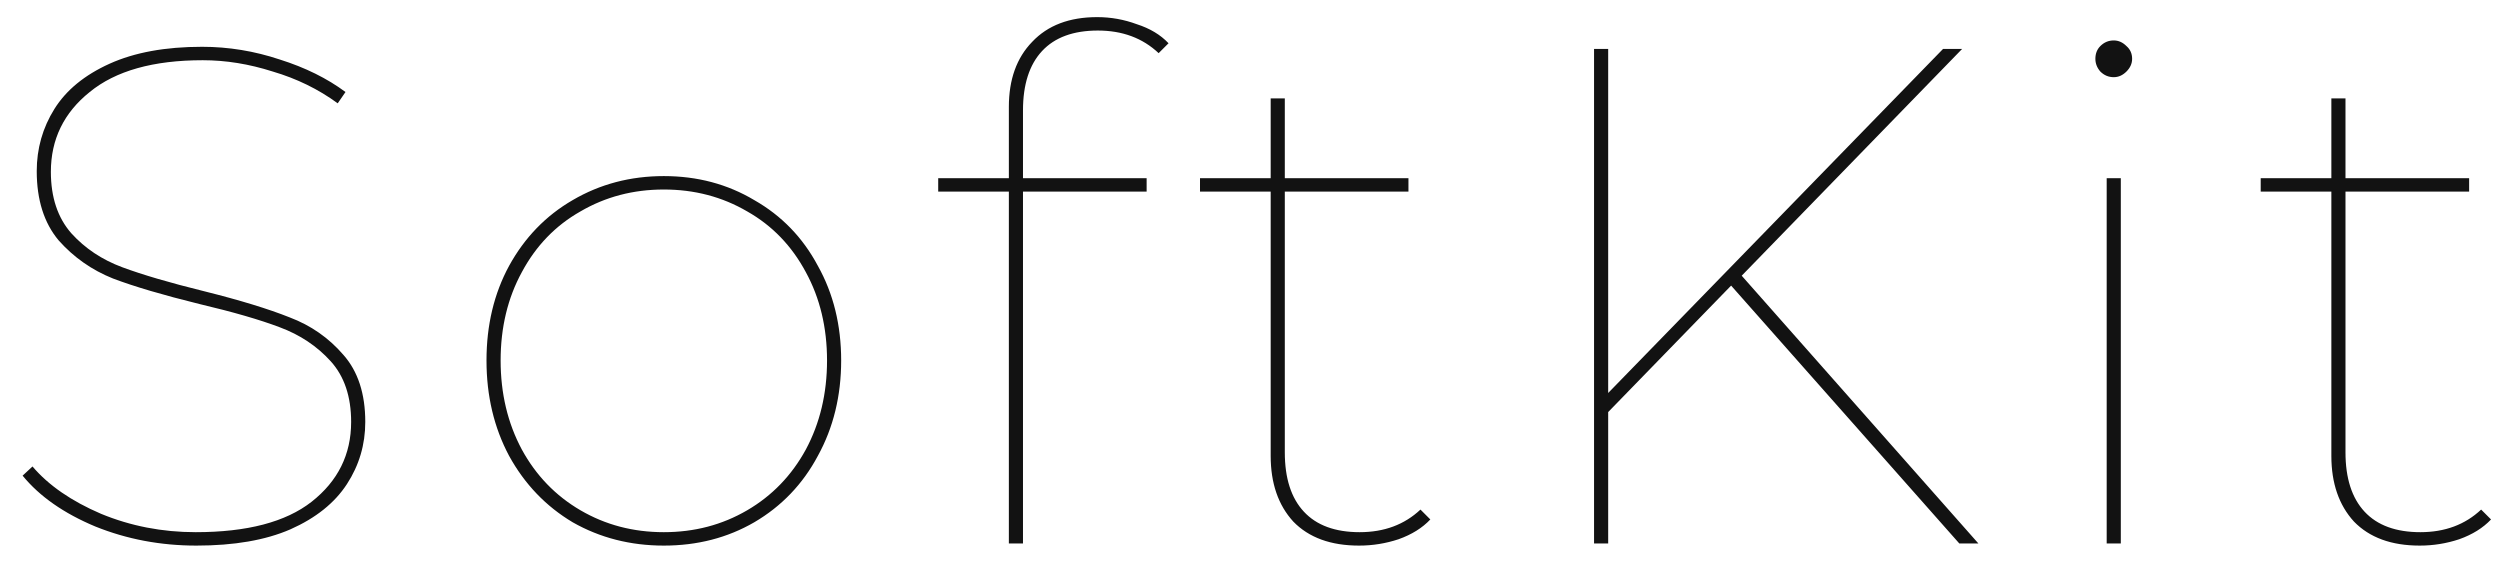
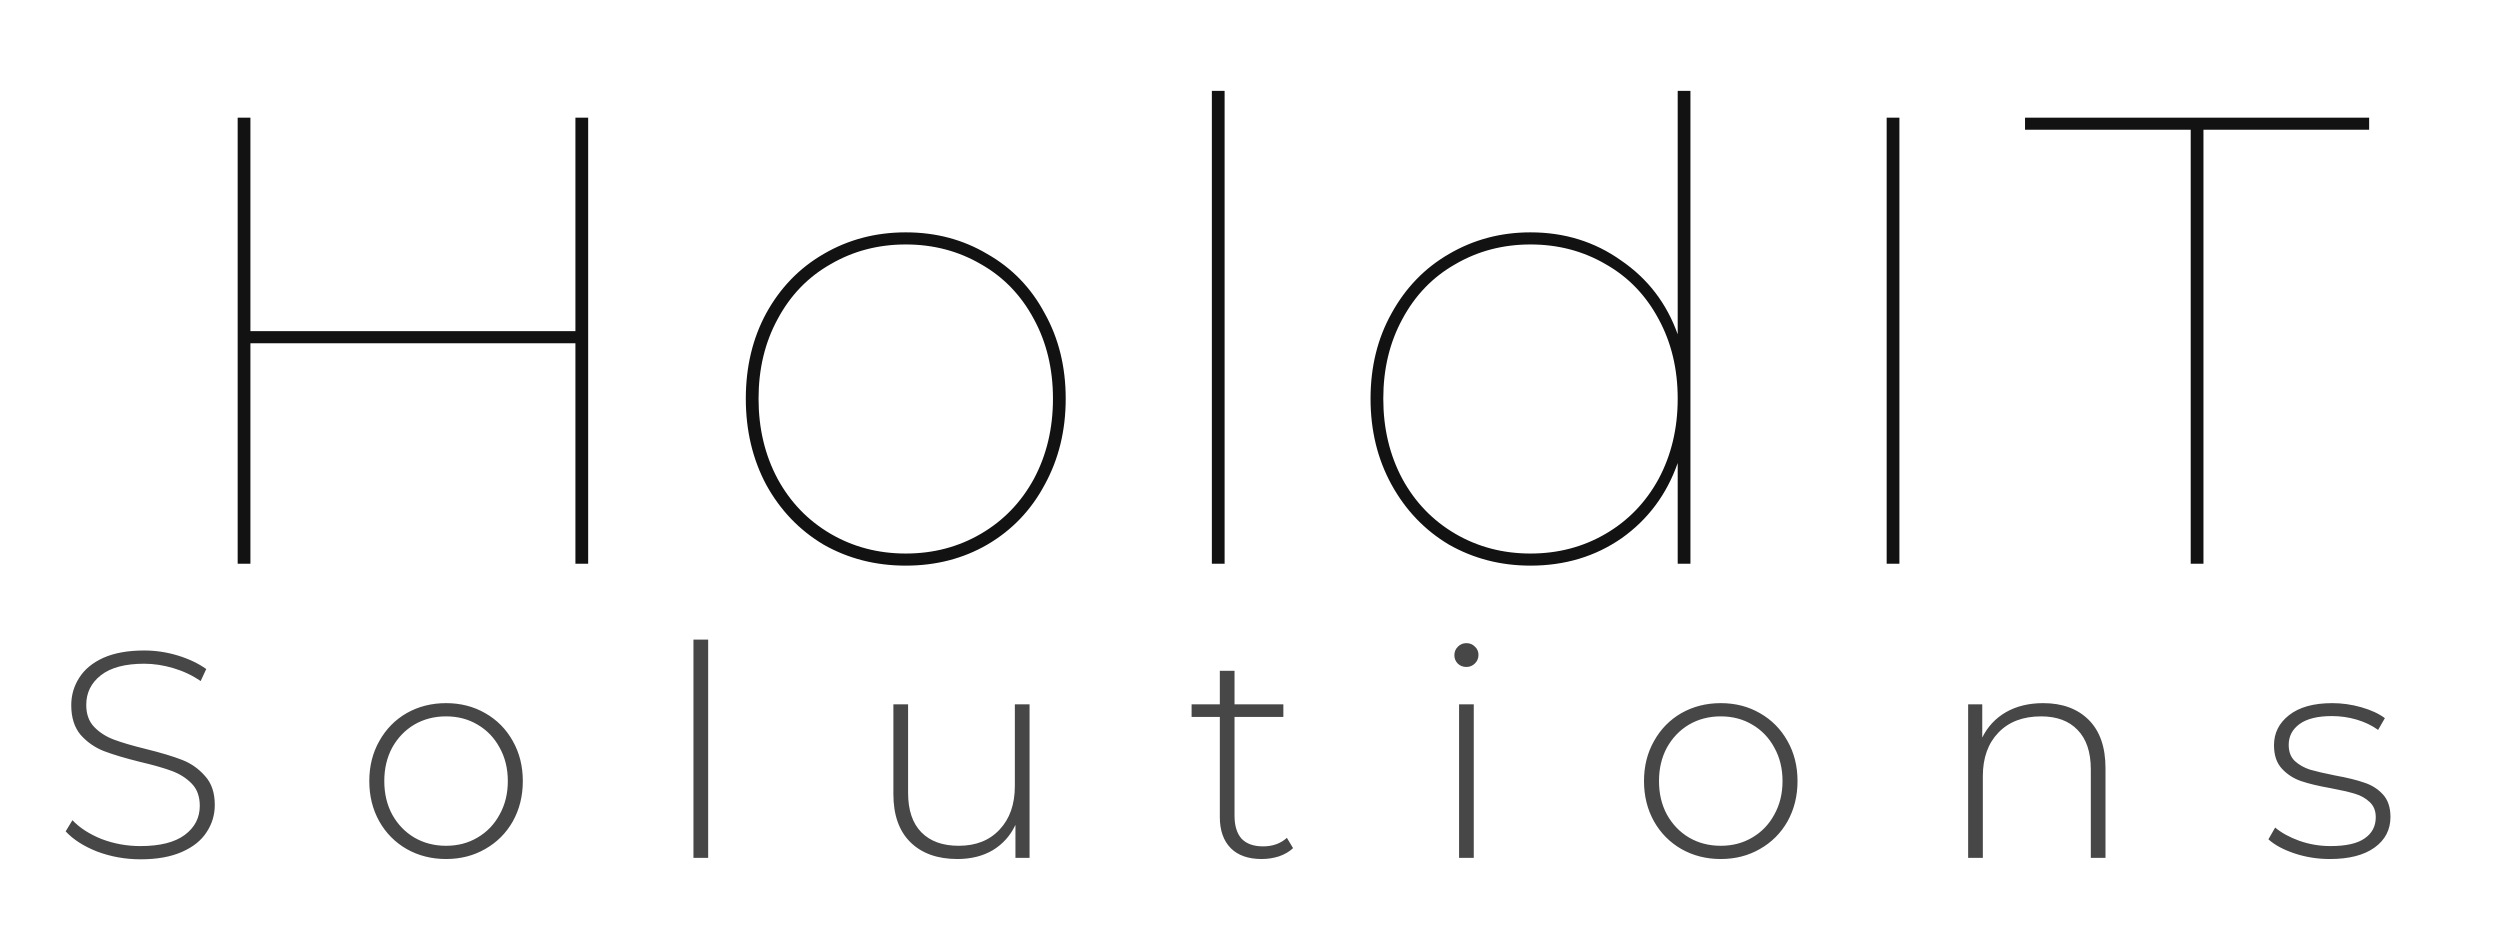
- <svg xmlns="http://www.w3.org/2000/svg" width="92" height="21" viewBox="0 0 92 21" fill="none">
-   <path d="M7.228 20.078C5.911 20.078 4.671 19.844 3.51 19.376C2.349 18.891 1.456 18.267 0.832 17.504L1.196 17.166C1.785 17.859 2.626 18.44 3.718 18.908C4.81 19.359 5.971 19.584 7.202 19.584C9.091 19.584 10.513 19.211 11.466 18.466C12.437 17.703 12.922 16.724 12.922 15.528C12.922 14.592 12.671 13.847 12.168 13.292C11.665 12.737 11.041 12.321 10.296 12.044C9.568 11.767 8.58 11.481 7.332 11.186C5.997 10.857 4.94 10.545 4.16 10.25C3.38 9.938 2.713 9.47 2.158 8.846C1.621 8.205 1.352 7.355 1.352 6.298C1.352 5.466 1.569 4.703 2.002 4.01C2.435 3.317 3.111 2.762 4.03 2.346C4.949 1.93 6.084 1.722 7.436 1.722C8.407 1.722 9.36 1.878 10.296 2.19C11.232 2.485 12.038 2.883 12.714 3.386L12.428 3.802C11.717 3.282 10.92 2.892 10.036 2.632C9.169 2.355 8.311 2.216 7.462 2.216C5.642 2.216 4.255 2.606 3.302 3.386C2.349 4.149 1.872 5.128 1.872 6.324C1.872 7.26 2.123 8.014 2.626 8.586C3.129 9.141 3.753 9.557 4.498 9.834C5.243 10.111 6.249 10.406 7.514 10.718C8.831 11.047 9.88 11.368 10.66 11.68C11.44 11.975 12.099 12.434 12.636 13.058C13.173 13.665 13.442 14.488 13.442 15.528C13.442 16.36 13.217 17.123 12.766 17.816C12.315 18.509 11.622 19.064 10.686 19.48C9.767 19.879 8.615 20.078 7.228 20.078ZM24.429 20.078C23.198 20.078 22.081 19.792 21.075 19.22C20.087 18.631 19.307 17.816 18.735 16.776C18.18 15.736 17.903 14.566 17.903 13.266C17.903 11.966 18.18 10.805 18.735 9.782C19.307 8.742 20.087 7.936 21.075 7.364C22.081 6.775 23.198 6.48 24.429 6.48C25.66 6.48 26.769 6.775 27.757 7.364C28.762 7.936 29.543 8.742 30.097 9.782C30.669 10.805 30.955 11.966 30.955 13.266C30.955 14.566 30.669 15.736 30.097 16.776C29.543 17.816 28.762 18.631 27.757 19.22C26.769 19.792 25.66 20.078 24.429 20.078ZM24.429 19.584C25.556 19.584 26.578 19.315 27.497 18.778C28.416 18.241 29.135 17.495 29.655 16.542C30.175 15.571 30.435 14.479 30.435 13.266C30.435 12.053 30.175 10.969 29.655 10.016C29.135 9.045 28.416 8.3 27.497 7.78C26.578 7.243 25.556 6.974 24.429 6.974C23.302 6.974 22.28 7.243 21.361 7.78C20.442 8.3 19.723 9.045 19.203 10.016C18.683 10.969 18.423 12.053 18.423 13.266C18.423 14.479 18.683 15.571 19.203 16.542C19.723 17.495 20.442 18.241 21.361 18.778C22.28 19.315 23.302 19.584 24.429 19.584ZM40.402 1.124C39.501 1.124 38.816 1.375 38.348 1.878C37.88 2.381 37.646 3.109 37.646 4.062V6.558H42.196V7.052H37.646V20H37.126V7.052H34.526V6.558H37.126V3.932C37.126 2.927 37.412 2.129 37.984 1.54C38.556 0.933 39.354 0.63 40.376 0.63C40.879 0.63 41.364 0.717 41.832 0.89C42.318 1.046 42.708 1.28 43.002 1.592L42.638 1.956C42.049 1.401 41.304 1.124 40.402 1.124ZM52.636 19.116C52.342 19.428 51.952 19.671 51.467 19.844C50.998 20 50.513 20.078 50.011 20.078C48.971 20.078 48.164 19.783 47.593 19.194C47.038 18.587 46.761 17.781 46.761 16.776V7.052H44.16V6.558H46.761V3.62H47.281V6.558H51.831V7.052H47.281V16.646C47.281 17.599 47.514 18.327 47.983 18.83C48.45 19.333 49.135 19.584 50.036 19.584C50.938 19.584 51.683 19.307 52.273 18.752L52.636 19.116ZM63.705 10.51L59.181 15.164V20H58.661V1.8H59.181V14.462L71.505 1.8H72.207L64.095 10.146L72.805 20H72.103L63.705 10.51ZM77.526 6.558H78.046V20H77.526V6.558ZM77.786 2.84C77.595 2.84 77.431 2.771 77.292 2.632C77.171 2.493 77.11 2.337 77.11 2.164C77.11 1.973 77.171 1.817 77.292 1.696C77.431 1.557 77.595 1.488 77.786 1.488C77.959 1.488 78.115 1.557 78.254 1.696C78.393 1.817 78.462 1.973 78.462 2.164C78.462 2.337 78.393 2.493 78.254 2.632C78.115 2.771 77.959 2.84 77.786 2.84ZM91.67 19.116C91.375 19.428 90.985 19.671 90.5 19.844C90.032 20 89.547 20.078 89.044 20.078C88.004 20.078 87.198 19.783 86.626 19.194C86.071 18.587 85.794 17.781 85.794 16.776V7.052H83.194V6.558H85.794V3.62H86.314V6.558H90.864V7.052H86.314V16.646C86.314 17.599 86.548 18.327 87.016 18.83C87.484 19.333 88.169 19.584 89.07 19.584C89.971 19.584 90.717 19.307 91.306 18.752L91.67 19.116Z" fill="#121212" />
+ <svg xmlns="http://www.w3.org/2000/svg" width="102" height="38" viewBox="0 0 102 38" fill="none">
+   <rect width="102" height="38" fill="transparent" />
+   <path d="M23.997 4.8V23H23.477V14.004H10.217V23H9.697V4.8H10.217V13.51H23.477V4.8H23.997ZM36.955 23.078C35.725 23.078 34.607 22.792 33.601 22.22C32.613 21.631 31.833 20.816 31.261 19.776C30.707 18.736 30.429 17.566 30.429 16.266C30.429 14.966 30.707 13.805 31.261 12.782C31.833 11.742 32.613 10.936 33.601 10.364C34.607 9.775 35.725 9.48 36.955 9.48C38.186 9.48 39.295 9.775 40.283 10.364C41.289 10.936 42.069 11.742 42.623 12.782C43.195 13.805 43.481 14.966 43.481 16.266C43.481 17.566 43.195 18.736 42.623 19.776C42.069 20.816 41.289 21.631 40.283 22.22C39.295 22.792 38.186 23.078 36.955 23.078ZM36.955 22.584C38.082 22.584 39.105 22.315 40.023 21.778C40.942 21.241 41.661 20.495 42.181 19.542C42.701 18.571 42.961 17.479 42.961 16.266C42.961 15.053 42.701 13.969 42.181 13.016C41.661 12.045 40.942 11.3 40.023 10.78C39.105 10.243 38.082 9.974 36.955 9.974C35.829 9.974 34.806 10.243 33.887 10.78C32.969 11.3 32.249 12.045 31.729 13.016C31.209 13.969 30.949 15.053 30.949 16.266C30.949 17.479 31.209 18.571 31.729 19.542C32.249 20.495 32.969 21.241 33.887 21.778C34.806 22.315 35.829 22.584 36.955 22.584ZM49.444 3.708H49.964V23H49.444V3.708ZM68.97 3.708V23H68.45V18.892C68 20.175 67.237 21.197 66.162 21.96C65.088 22.705 63.848 23.078 62.444 23.078C61.231 23.078 60.122 22.792 59.116 22.22C58.128 21.631 57.348 20.816 56.776 19.776C56.204 18.736 55.918 17.566 55.918 16.266C55.918 14.966 56.204 13.805 56.776 12.782C57.348 11.742 58.128 10.936 59.116 10.364C60.122 9.775 61.231 9.48 62.444 9.48C63.831 9.48 65.062 9.861 66.136 10.624C67.228 11.369 68 12.375 68.45 13.64V3.708H68.97ZM62.444 22.584C63.571 22.584 64.594 22.315 65.512 21.778C66.431 21.241 67.15 20.495 67.67 19.542C68.19 18.571 68.45 17.479 68.45 16.266C68.45 15.053 68.19 13.969 67.67 13.016C67.15 12.045 66.431 11.3 65.512 10.78C64.594 10.243 63.571 9.974 62.444 9.974C61.318 9.974 60.295 10.243 59.376 10.78C58.458 11.3 57.738 12.045 57.218 13.016C56.698 13.969 56.438 15.053 56.438 16.266C56.438 17.479 56.698 18.571 57.218 19.542C57.738 20.495 58.458 21.241 59.376 21.778C60.295 22.315 61.318 22.584 62.444 22.584ZM76.976 4.8H77.496V23H76.976V4.8ZM89.381 5.294H82.621V4.8H96.661V5.294H89.901V23H89.381V5.294Z" fill="#121212" />
+   <path d="M5.739 35.06C5.123 35.06 4.535 34.956 3.975 34.748C3.423 34.532 2.991 34.256 2.679 33.92L2.955 33.464C3.251 33.776 3.647 34.032 4.143 34.232C4.647 34.424 5.175 34.52 5.727 34.52C6.527 34.52 7.131 34.368 7.539 34.064C7.947 33.76 8.151 33.364 8.151 32.876C8.151 32.5 8.043 32.2 7.827 31.976C7.611 31.752 7.343 31.58 7.023 31.46C6.703 31.34 6.271 31.216 5.727 31.088C5.111 30.936 4.615 30.788 4.239 30.644C3.871 30.5 3.555 30.28 3.291 29.984C3.035 29.68 2.907 29.276 2.907 28.772C2.907 28.364 3.015 27.992 3.231 27.656C3.447 27.312 3.775 27.04 4.215 26.84C4.663 26.64 5.219 26.54 5.883 26.54C6.347 26.54 6.803 26.608 7.251 26.744C7.699 26.88 8.087 27.064 8.415 27.296L8.187 27.788C7.851 27.556 7.479 27.38 7.071 27.26C6.671 27.14 6.275 27.08 5.883 27.08C5.107 27.08 4.519 27.236 4.119 27.548C3.719 27.86 3.519 28.264 3.519 28.76C3.519 29.136 3.627 29.436 3.843 29.66C4.059 29.884 4.327 30.056 4.647 30.176C4.967 30.296 5.403 30.424 5.955 30.56C6.571 30.712 7.063 30.86 7.431 31.004C7.799 31.148 8.111 31.368 8.367 31.664C8.631 31.952 8.763 32.344 8.763 32.84C8.763 33.248 8.651 33.62 8.427 33.956C8.211 34.292 7.875 34.56 7.419 34.76C6.963 34.96 6.403 35.06 5.739 35.06ZM18.199 35.048C17.607 35.048 17.071 34.912 16.591 34.64C16.119 34.368 15.747 33.992 15.475 33.512C15.203 33.024 15.067 32.476 15.067 31.868C15.067 31.26 15.203 30.716 15.475 30.236C15.747 29.748 16.119 29.368 16.591 29.096C17.071 28.824 17.607 28.688 18.199 28.688C18.791 28.688 19.323 28.824 19.795 29.096C20.275 29.368 20.651 29.748 20.923 30.236C21.195 30.716 21.331 31.26 21.331 31.868C21.331 32.476 21.195 33.024 20.923 33.512C20.651 33.992 20.275 34.368 19.795 34.64C19.323 34.912 18.791 35.048 18.199 35.048ZM18.199 34.508C18.679 34.508 19.107 34.396 19.483 34.172C19.867 33.948 20.167 33.636 20.383 33.236C20.607 32.836 20.719 32.38 20.719 31.868C20.719 31.356 20.607 30.9 20.383 30.5C20.167 30.1 19.867 29.788 19.483 29.564C19.107 29.34 18.679 29.228 18.199 29.228C17.719 29.228 17.287 29.34 16.903 29.564C16.527 29.788 16.227 30.1 16.003 30.5C15.787 30.9 15.679 31.356 15.679 31.868C15.679 32.38 15.787 32.836 16.003 33.236C16.227 33.636 16.527 33.948 16.903 34.172C17.287 34.396 17.719 34.508 18.199 34.508ZM28.293 26.096H28.893V35H28.293V26.096ZM42.006 28.736V35H41.43V33.656C41.222 34.096 40.914 34.44 40.506 34.688C40.098 34.928 39.618 35.048 39.066 35.048C38.25 35.048 37.61 34.82 37.146 34.364C36.682 33.908 36.45 33.252 36.45 32.396V28.736H37.05V32.348C37.05 33.052 37.23 33.588 37.59 33.956C37.95 34.324 38.458 34.508 39.114 34.508C39.818 34.508 40.374 34.288 40.782 33.848C41.198 33.408 41.406 32.816 41.406 32.072V28.736H42.006ZM52.757 34.604C52.605 34.748 52.413 34.86 52.181 34.94C51.957 35.012 51.721 35.048 51.473 35.048C50.929 35.048 50.509 34.9 50.213 34.604C49.917 34.3 49.769 33.88 49.769 33.344V29.252H48.617V28.736H49.769V27.368H50.369V28.736H52.361V29.252H50.369V33.284C50.369 33.692 50.465 34.004 50.657 34.22C50.857 34.428 51.149 34.532 51.533 34.532C51.925 34.532 52.249 34.416 52.505 34.184L52.757 34.604ZM59.53 28.736H60.13V35H59.53V28.736ZM59.83 27.212C59.694 27.212 59.578 27.168 59.482 27.08C59.386 26.984 59.338 26.868 59.338 26.732C59.338 26.596 59.386 26.48 59.482 26.384C59.578 26.288 59.694 26.24 59.83 26.24C59.966 26.24 60.082 26.288 60.178 26.384C60.274 26.472 60.322 26.584 60.322 26.72C60.322 26.856 60.274 26.972 60.178 27.068C60.082 27.164 59.966 27.212 59.83 27.212ZM70.207 35.048C69.615 35.048 69.079 34.912 68.599 34.64C68.127 34.368 67.755 33.992 67.483 33.512C67.211 33.024 67.075 32.476 67.075 31.868C67.075 31.26 67.211 30.716 67.483 30.236C67.755 29.748 68.127 29.368 68.599 29.096C69.079 28.824 69.615 28.688 70.207 28.688C70.799 28.688 71.331 28.824 71.803 29.096C72.283 29.368 72.659 29.748 72.931 30.236C73.203 30.716 73.339 31.26 73.339 31.868C73.339 32.476 73.203 33.024 72.931 33.512C72.659 33.992 72.283 34.368 71.803 34.64C71.331 34.912 70.799 35.048 70.207 35.048ZM70.207 34.508C70.687 34.508 71.115 34.396 71.491 34.172C71.875 33.948 72.175 33.636 72.391 33.236C72.615 32.836 72.727 32.38 72.727 31.868C72.727 31.356 72.615 30.9 72.391 30.5C72.175 30.1 71.875 29.788 71.491 29.564C71.115 29.34 70.687 29.228 70.207 29.228C69.727 29.228 69.295 29.34 68.911 29.564C68.535 29.788 68.235 30.1 68.011 30.5C67.795 30.9 67.687 31.356 67.687 31.868C67.687 32.38 67.795 32.836 68.011 33.236C68.235 33.636 68.535 33.948 68.911 34.172C69.295 34.396 69.727 34.508 70.207 34.508ZM83.361 28.688C84.144 28.688 84.764 28.916 85.221 29.372C85.677 29.828 85.904 30.484 85.904 31.34V35H85.305V31.388C85.305 30.684 85.124 30.148 84.764 29.78C84.412 29.412 83.916 29.228 83.276 29.228C82.54 29.228 81.96 29.448 81.537 29.888C81.112 30.328 80.9 30.92 80.9 31.664V35H80.3V28.736H80.876V30.092C81.093 29.652 81.412 29.308 81.837 29.06C82.269 28.812 82.776 28.688 83.361 28.688ZM95.059 35.048C94.555 35.048 94.075 34.972 93.619 34.82C93.163 34.668 92.807 34.476 92.551 34.244L92.827 33.764C93.083 33.98 93.411 34.16 93.811 34.304C94.219 34.448 94.643 34.52 95.083 34.52C95.715 34.52 96.179 34.416 96.475 34.208C96.779 34 96.931 33.712 96.931 33.344C96.931 33.08 96.847 32.872 96.679 32.72C96.519 32.568 96.319 32.456 96.079 32.384C95.839 32.312 95.507 32.236 95.083 32.156C94.587 32.068 94.187 31.972 93.883 31.868C93.579 31.764 93.319 31.596 93.103 31.364C92.887 31.132 92.779 30.812 92.779 30.404C92.779 29.908 92.983 29.5 93.391 29.18C93.807 28.852 94.395 28.688 95.155 28.688C95.555 28.688 95.951 28.744 96.343 28.856C96.735 28.968 97.055 29.116 97.303 29.3L97.027 29.78C96.771 29.596 96.479 29.456 96.151 29.36C95.823 29.264 95.487 29.216 95.143 29.216C94.559 29.216 94.119 29.324 93.823 29.54C93.527 29.756 93.379 30.04 93.379 30.392C93.379 30.672 93.463 30.892 93.631 31.052C93.799 31.204 94.003 31.32 94.243 31.4C94.491 31.472 94.835 31.552 95.275 31.64C95.763 31.728 96.155 31.824 96.451 31.928C96.755 32.024 97.011 32.184 97.219 32.408C97.427 32.632 97.531 32.94 97.531 33.332C97.531 33.852 97.315 34.268 96.883 34.58C96.451 34.892 95.843 35.048 95.059 35.048Z" fill="#474747" />
</svg>
